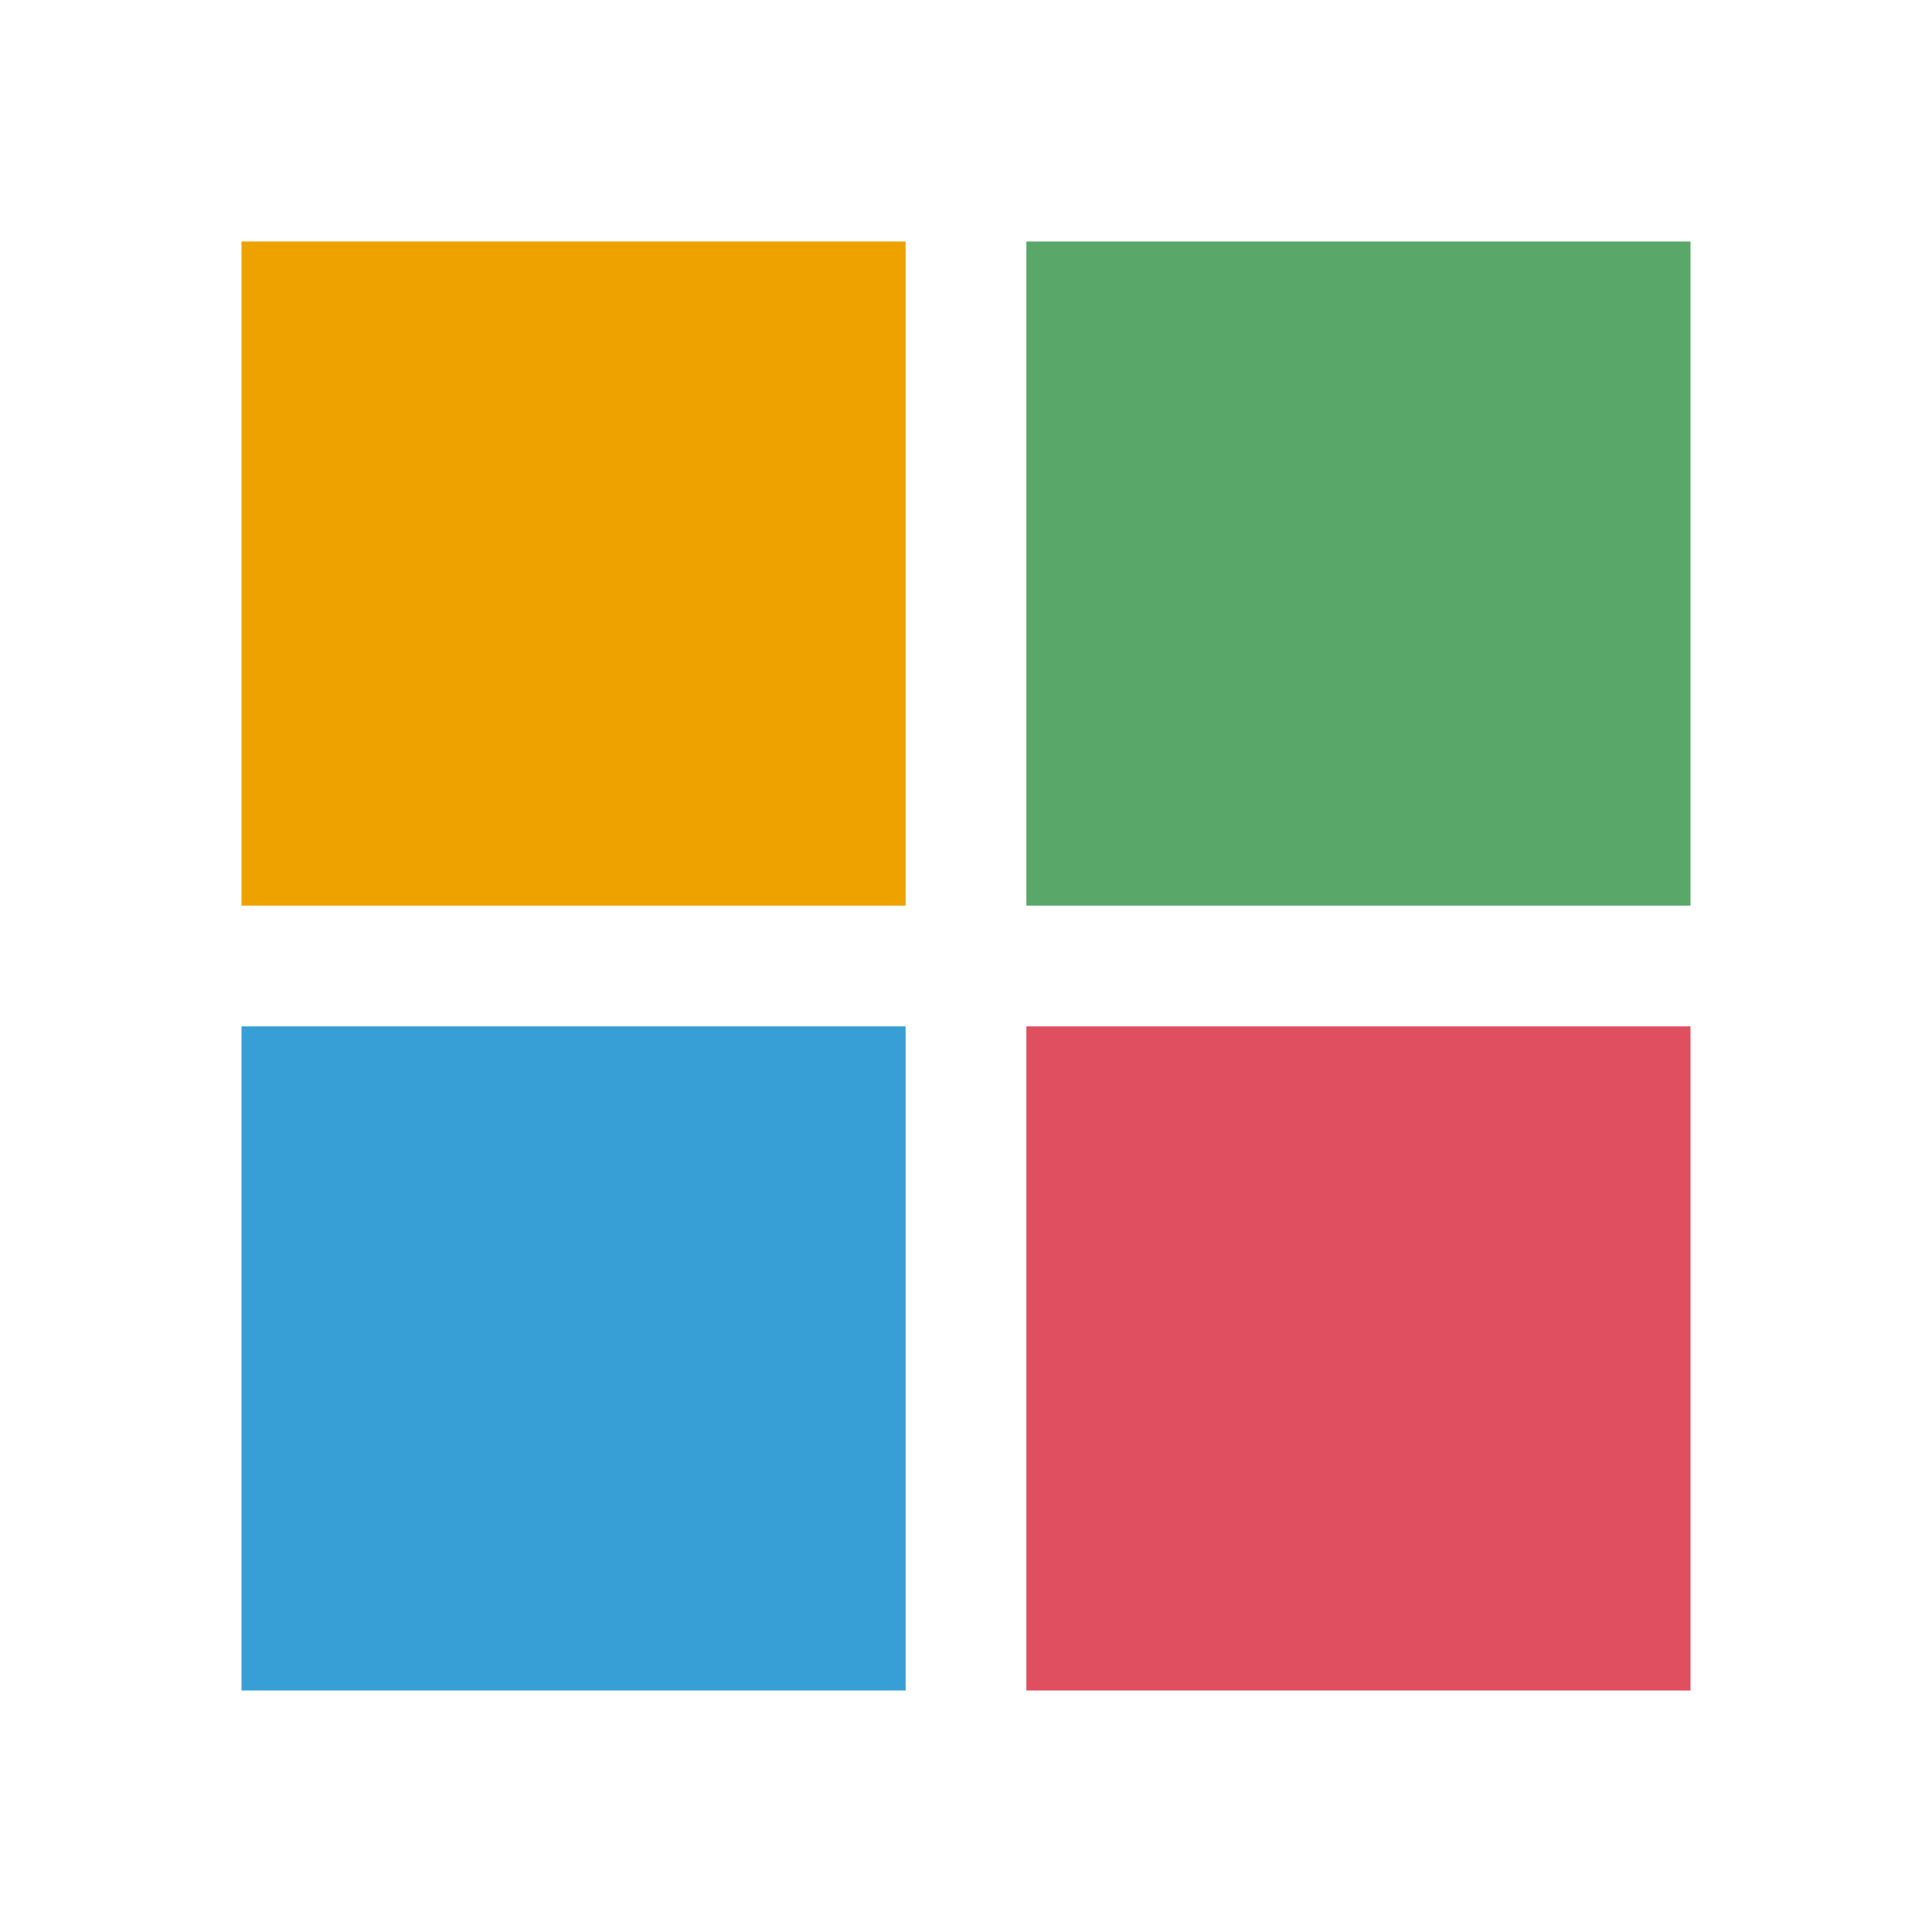
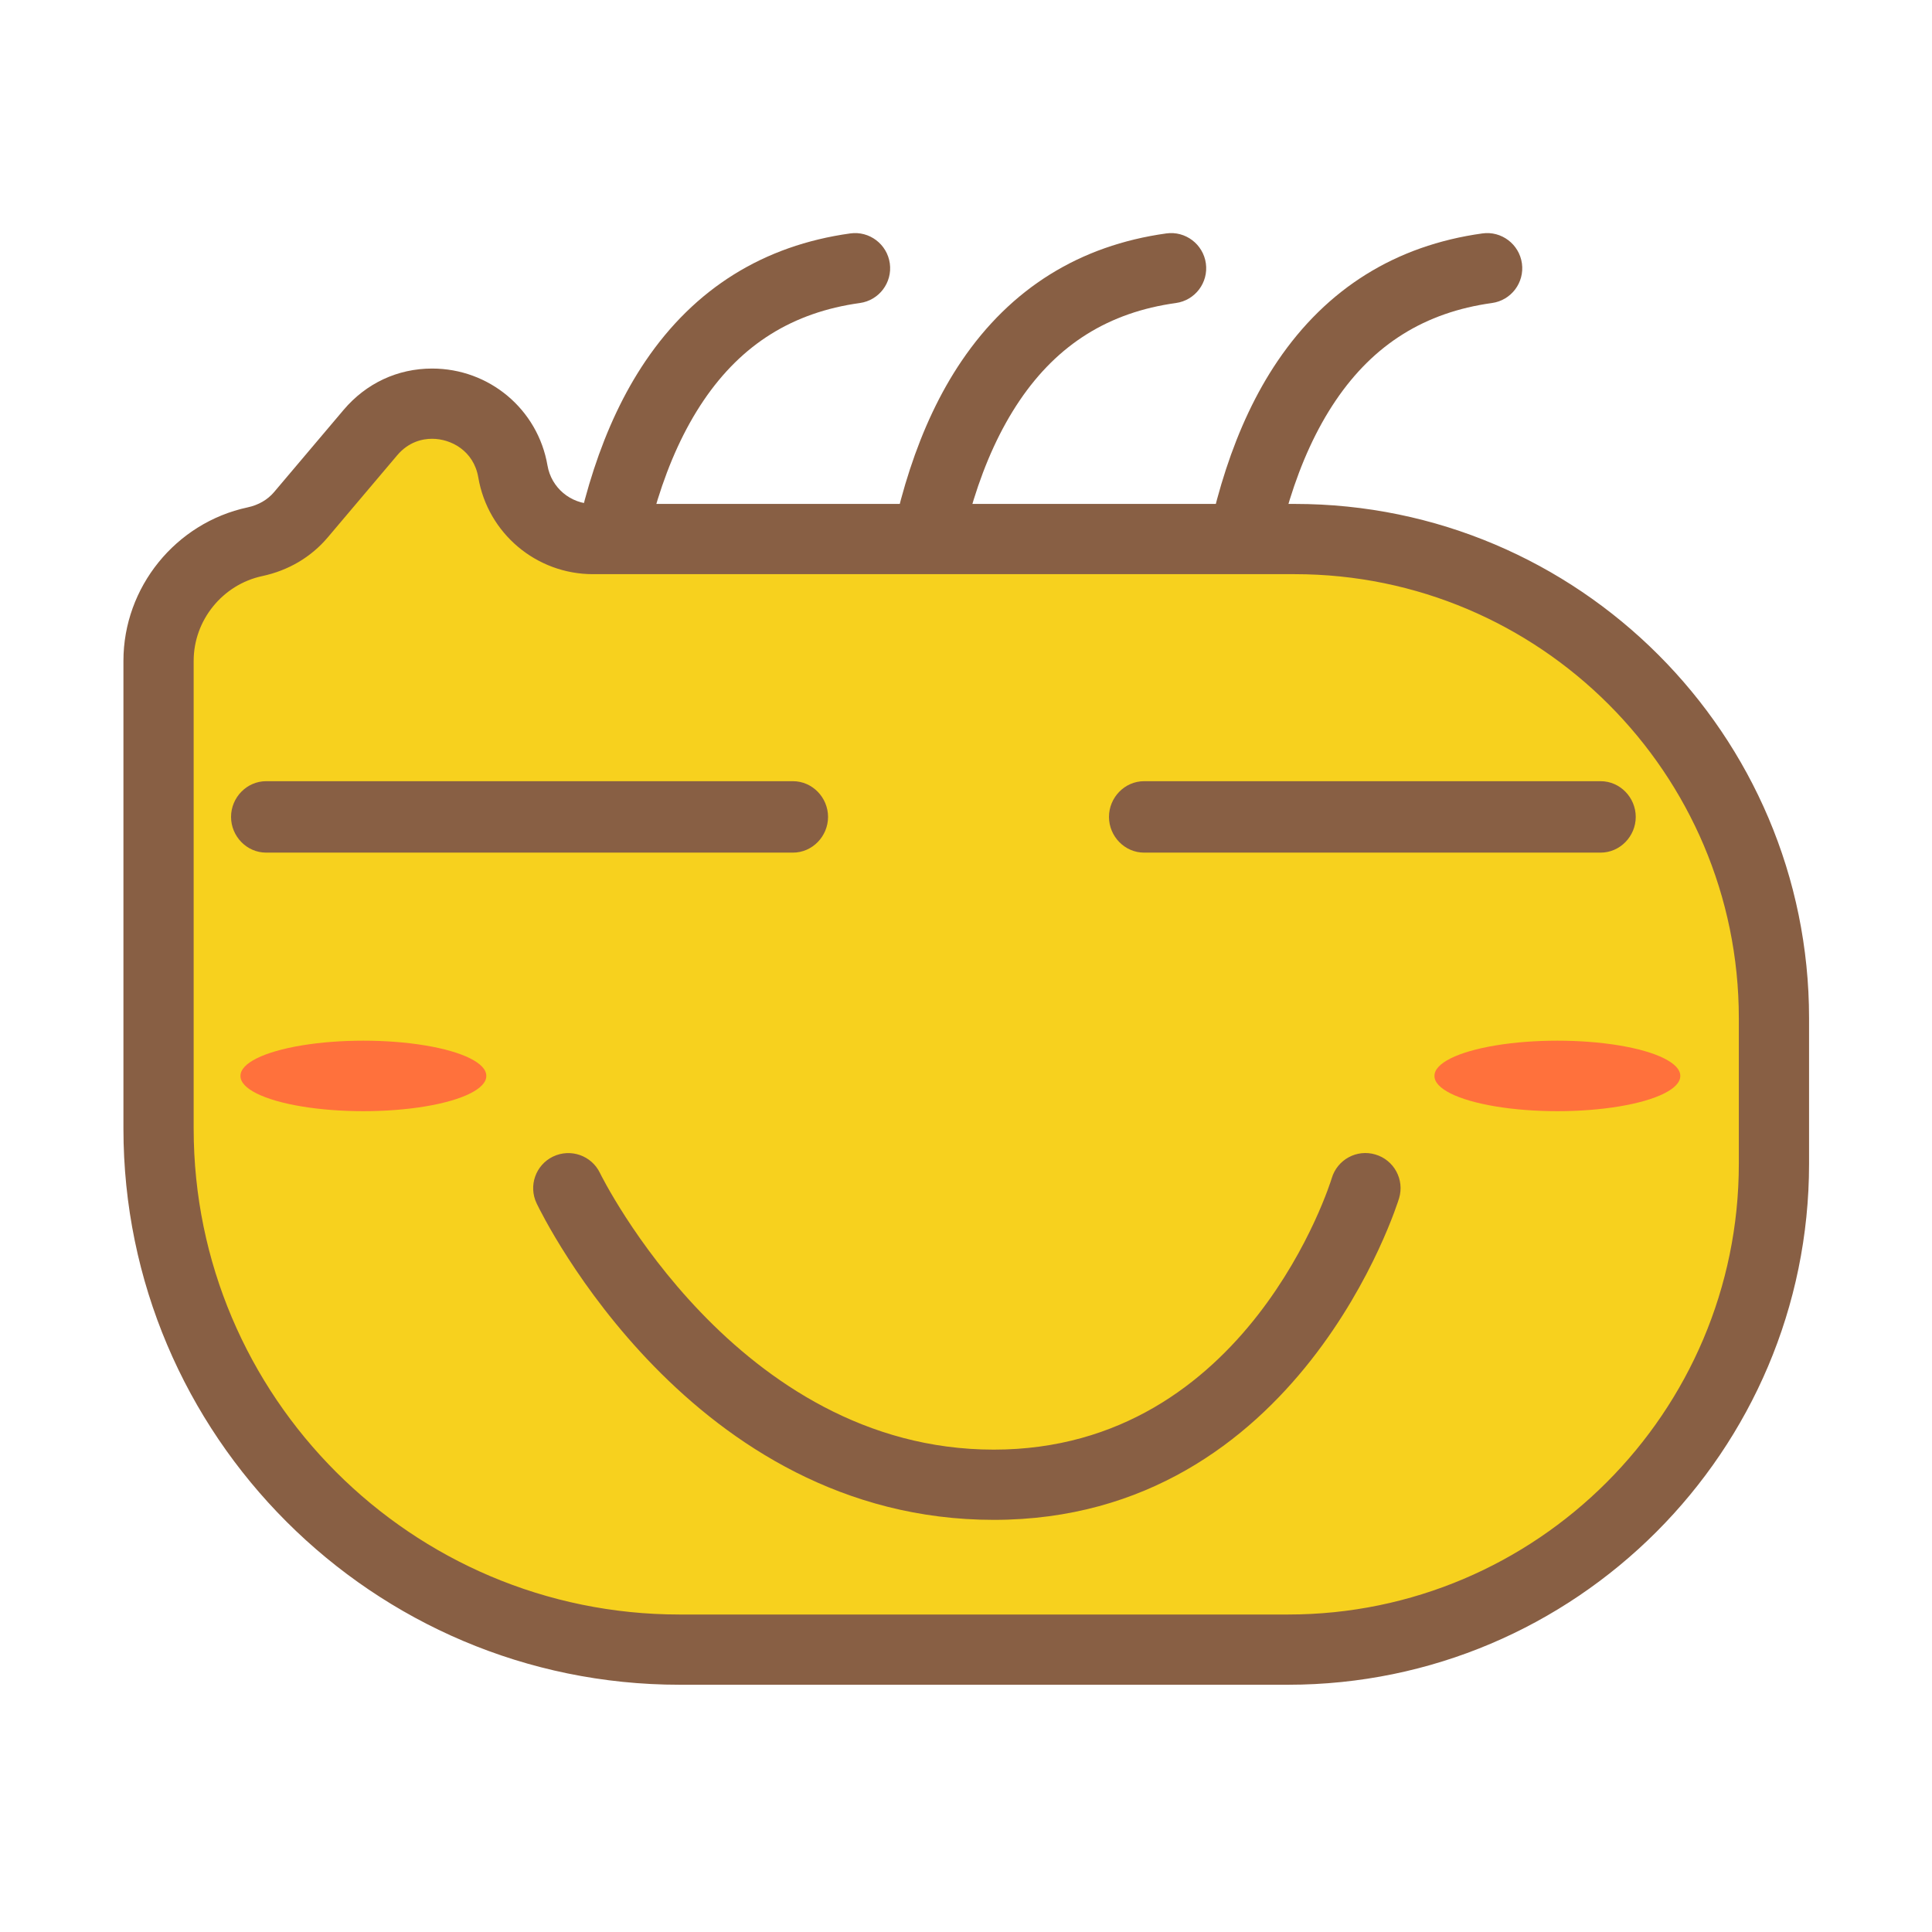
- <svg xmlns="http://www.w3.org/2000/svg" width="16" height="16" viewBox="0 0 16 16">
-   <g fill="none" fill-rule="evenodd" transform="translate(2 2)">
-     <rect width="5.5" height="5.5" fill="#EDA200" />
-     <rect width="5.5" height="5.5" x="6.5" fill="#59A869" />
-     <rect width="5.5" height="5.5" y="6.5" fill="#389FD6" />
-     <rect width="5.5" height="5.5" x="6.5" y="6.5" fill="#E04F5F" />
-   </g>
+ <svg xmlns="http://www.w3.org/2000/svg" t="1714819642067" class="icon" viewBox="0 0 1024 1024" version="1.1" p-id="1710" width="200" height="200">
+   <path d="M341.49 644.712c-8.361 0-15.959-5.671-18.049-14.159-3.035-12.324-73.361-303.35 18.686-439.202 26.083-38.498 62.582-61.246 108.496-67.626 10.143-1.445 19.576 5.69 20.994 15.878s-5.69 19.585-15.868 21.003c-35.517 4.926-62.601 21.821-82.795 51.622-82.867 122.301-14.087 406.558-13.378 409.42 2.472 9.979-3.636 20.067-13.614 22.521a18.524 18.524 0 0 1-4.472 0.544zM509.006 644.712c-8.361 0-15.959-5.671-18.049-14.159-3.035-12.324-73.361-303.35 18.686-439.202 26.083-38.498 62.582-61.246 108.496-67.626 10.125-1.445 19.576 5.69 20.994 15.878s-5.69 19.585-15.868 21.003c-35.517 4.926-62.601 21.821-82.795 51.622-82.867 122.301-14.087 406.558-13.378 409.42 2.472 9.979-3.636 20.067-13.614 22.521a18.53 18.53 0 0 1-4.472 0.544zM676.521 644.712c-8.361 0-15.959-5.671-18.049-14.159-3.035-12.324-73.361-303.35 18.686-439.202 26.083-38.498 62.582-61.246 108.496-67.626 10.125-1.445 19.576 5.69 20.994 15.878s-5.69 19.585-15.868 21.003c-35.517 4.926-62.601 21.821-82.795 51.622-82.867 122.301-14.087 406.558-13.378 409.42 2.472 9.979-3.636 20.067-13.614 22.521a18.524 18.524 0 0 1-4.472 0.544z" fill="#885F44" p-id="1711" />
+   <path d="M682.712 874.34h-322.556c-151.868 0-276.123-124.255-276.123-276.123V350.246c0-30.895 22-56.9 51.108-63.123 9.453-2.021 18.057-6.882 24.304-14.261l36.894-43.586c23.693-27.99 69.288-15.566 75.506 20.576 3.564 20.717 21.529 35.856 42.551 35.856h371.875c139.676 0 253.957 114.281 253.957 253.957v77.161c-0.001 141.633-115.882 257.514-257.515 257.514z" fill="#F7D11E" p-id="1712" />
+   <path d="M682.719 892.949H360.157c-162.517 0-294.735-132.217-294.735-294.735V350.249c0-38.971 27.684-73.17 65.835-81.331 5.707-1.218 10.542-4.008 13.996-8.088l36.863-43.579c11.979-14.132 28.628-21.912 46.913-21.912 30.319 0 56.038 21.603 61.147 51.358a24.513 24.513 0 0 0 24.211 20.394H686.264c150.303 0 272.577 122.274 272.577 272.577v77.16c0 152.257-123.873 276.121-276.122 276.121zM229.03 232.565c-5.053 0-12.378 1.518-18.503 8.734l-36.863 43.588c-8.834 10.424-20.812 17.486-34.627 20.44-21.085 4.508-36.39 23.402-36.39 44.923v247.966c0 141.987 115.513 257.509 257.509 257.509h322.562c131.726 0 238.896-107.17 238.896-238.896v-77.16c0-129.773-105.57-235.351-235.351-235.351H314.388a61.638 61.638 0 0 1-60.892-51.313c-2.418-14.041-14.378-20.438-24.466-20.438z" fill="#885F44" p-id="1713" />
+   <path d="M420.267 451.909H141.074c-10.288 0-18.613-8.652-18.613-18.931s8.325-18.931 18.613-18.931h279.194c10.288 0 18.613 8.652 18.613 18.931s-8.326 18.931-18.614 18.931zM848.364 451.909H606.396c-10.288 0-18.613-8.652-18.613-18.931s8.325-18.931 18.613-18.931h241.968c10.288 0 18.613 8.652 18.613 18.931s-8.326 18.931-18.613 18.931zM526.709 805.557c-160.209 0-239.023-160.927-242.294-167.77-4.435-9.27-0.509-20.358 8.743-24.802 9.306-4.426 20.394-0.518 24.83 8.715 0.709 1.463 72.216 146.632 208.723 146.632 134.889 0 178.731-142.432 179.149-143.877 2.927-9.834 13.251-15.505 23.139-12.542 9.87 2.927 15.487 13.278 12.56 23.139-0.51 1.698-52.495 170.504-214.849 170.504z" fill="#885F44" p-id="1714" />
+   <path d="M127.459 570.263a65.145 18.613 0 1 0 130.289 0 65.145 18.613 0 1 0-130.289 0Z" fill="#FF713C" p-id="1715" />
+   <path d="M760.297 570.263a65.145 18.613 0 1 0 130.289 0 65.145 18.613 0 1 0-130.289 0Z" fill="#FF713C" p-id="1716" />
</svg>
